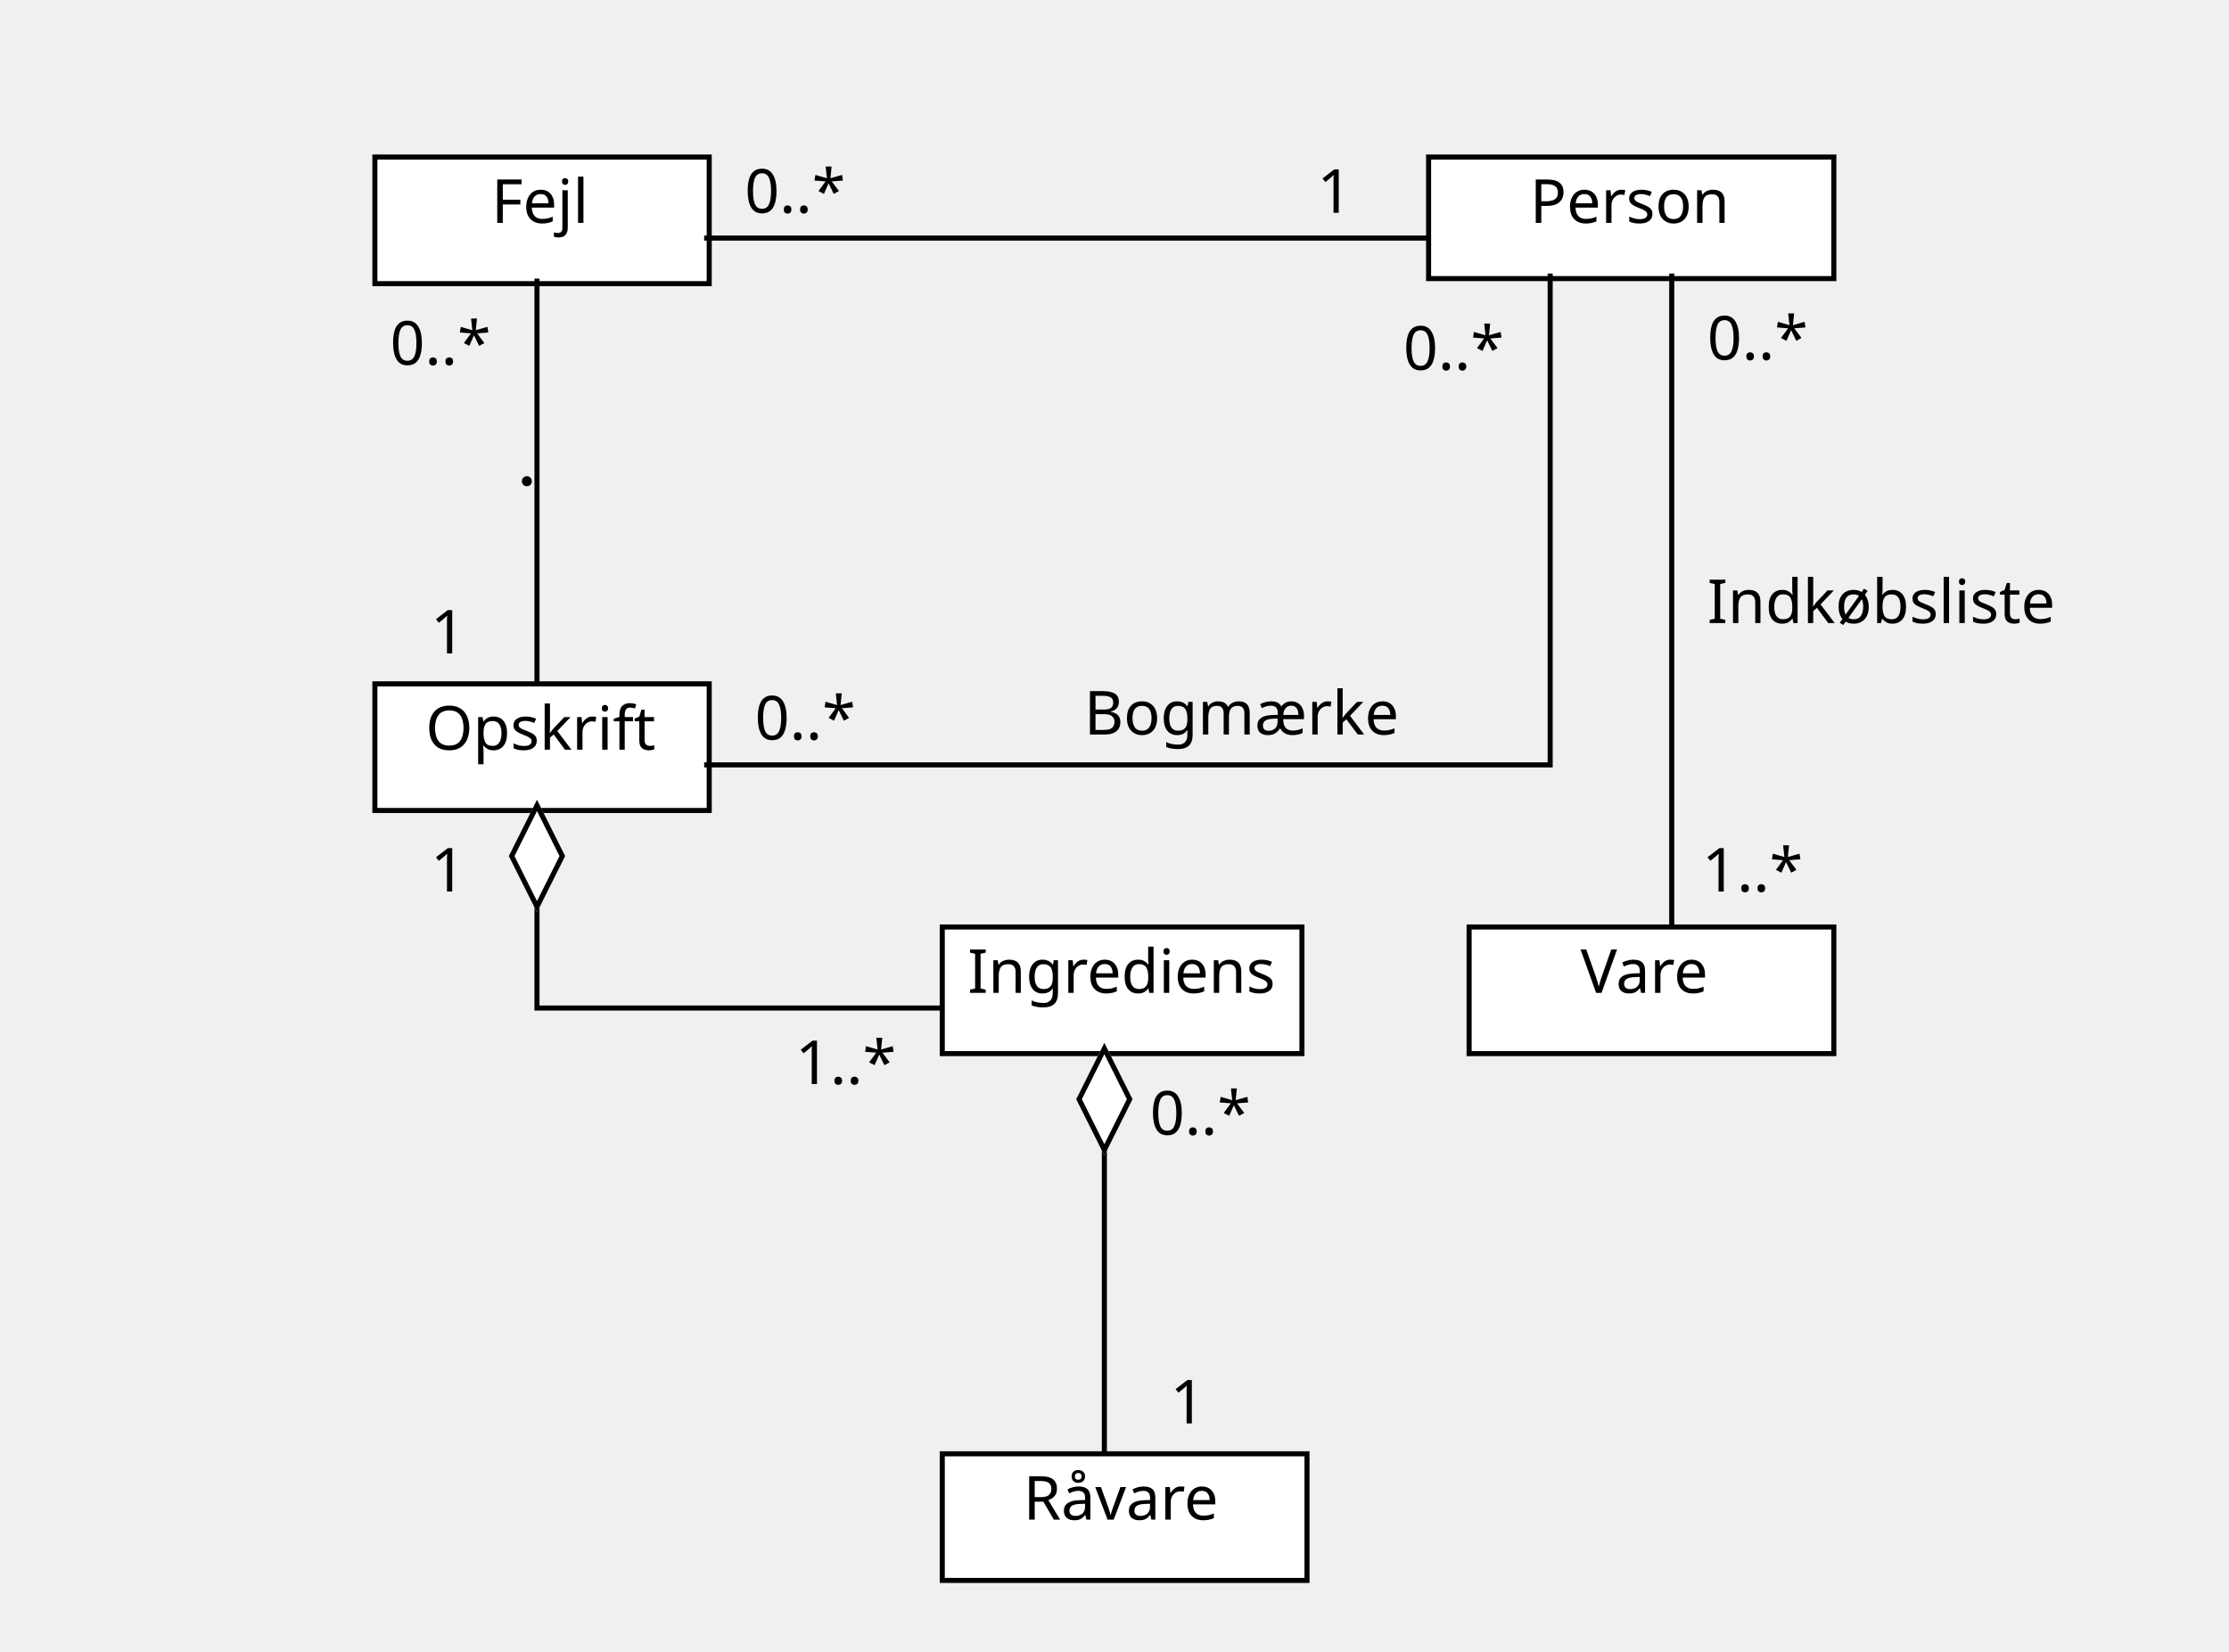
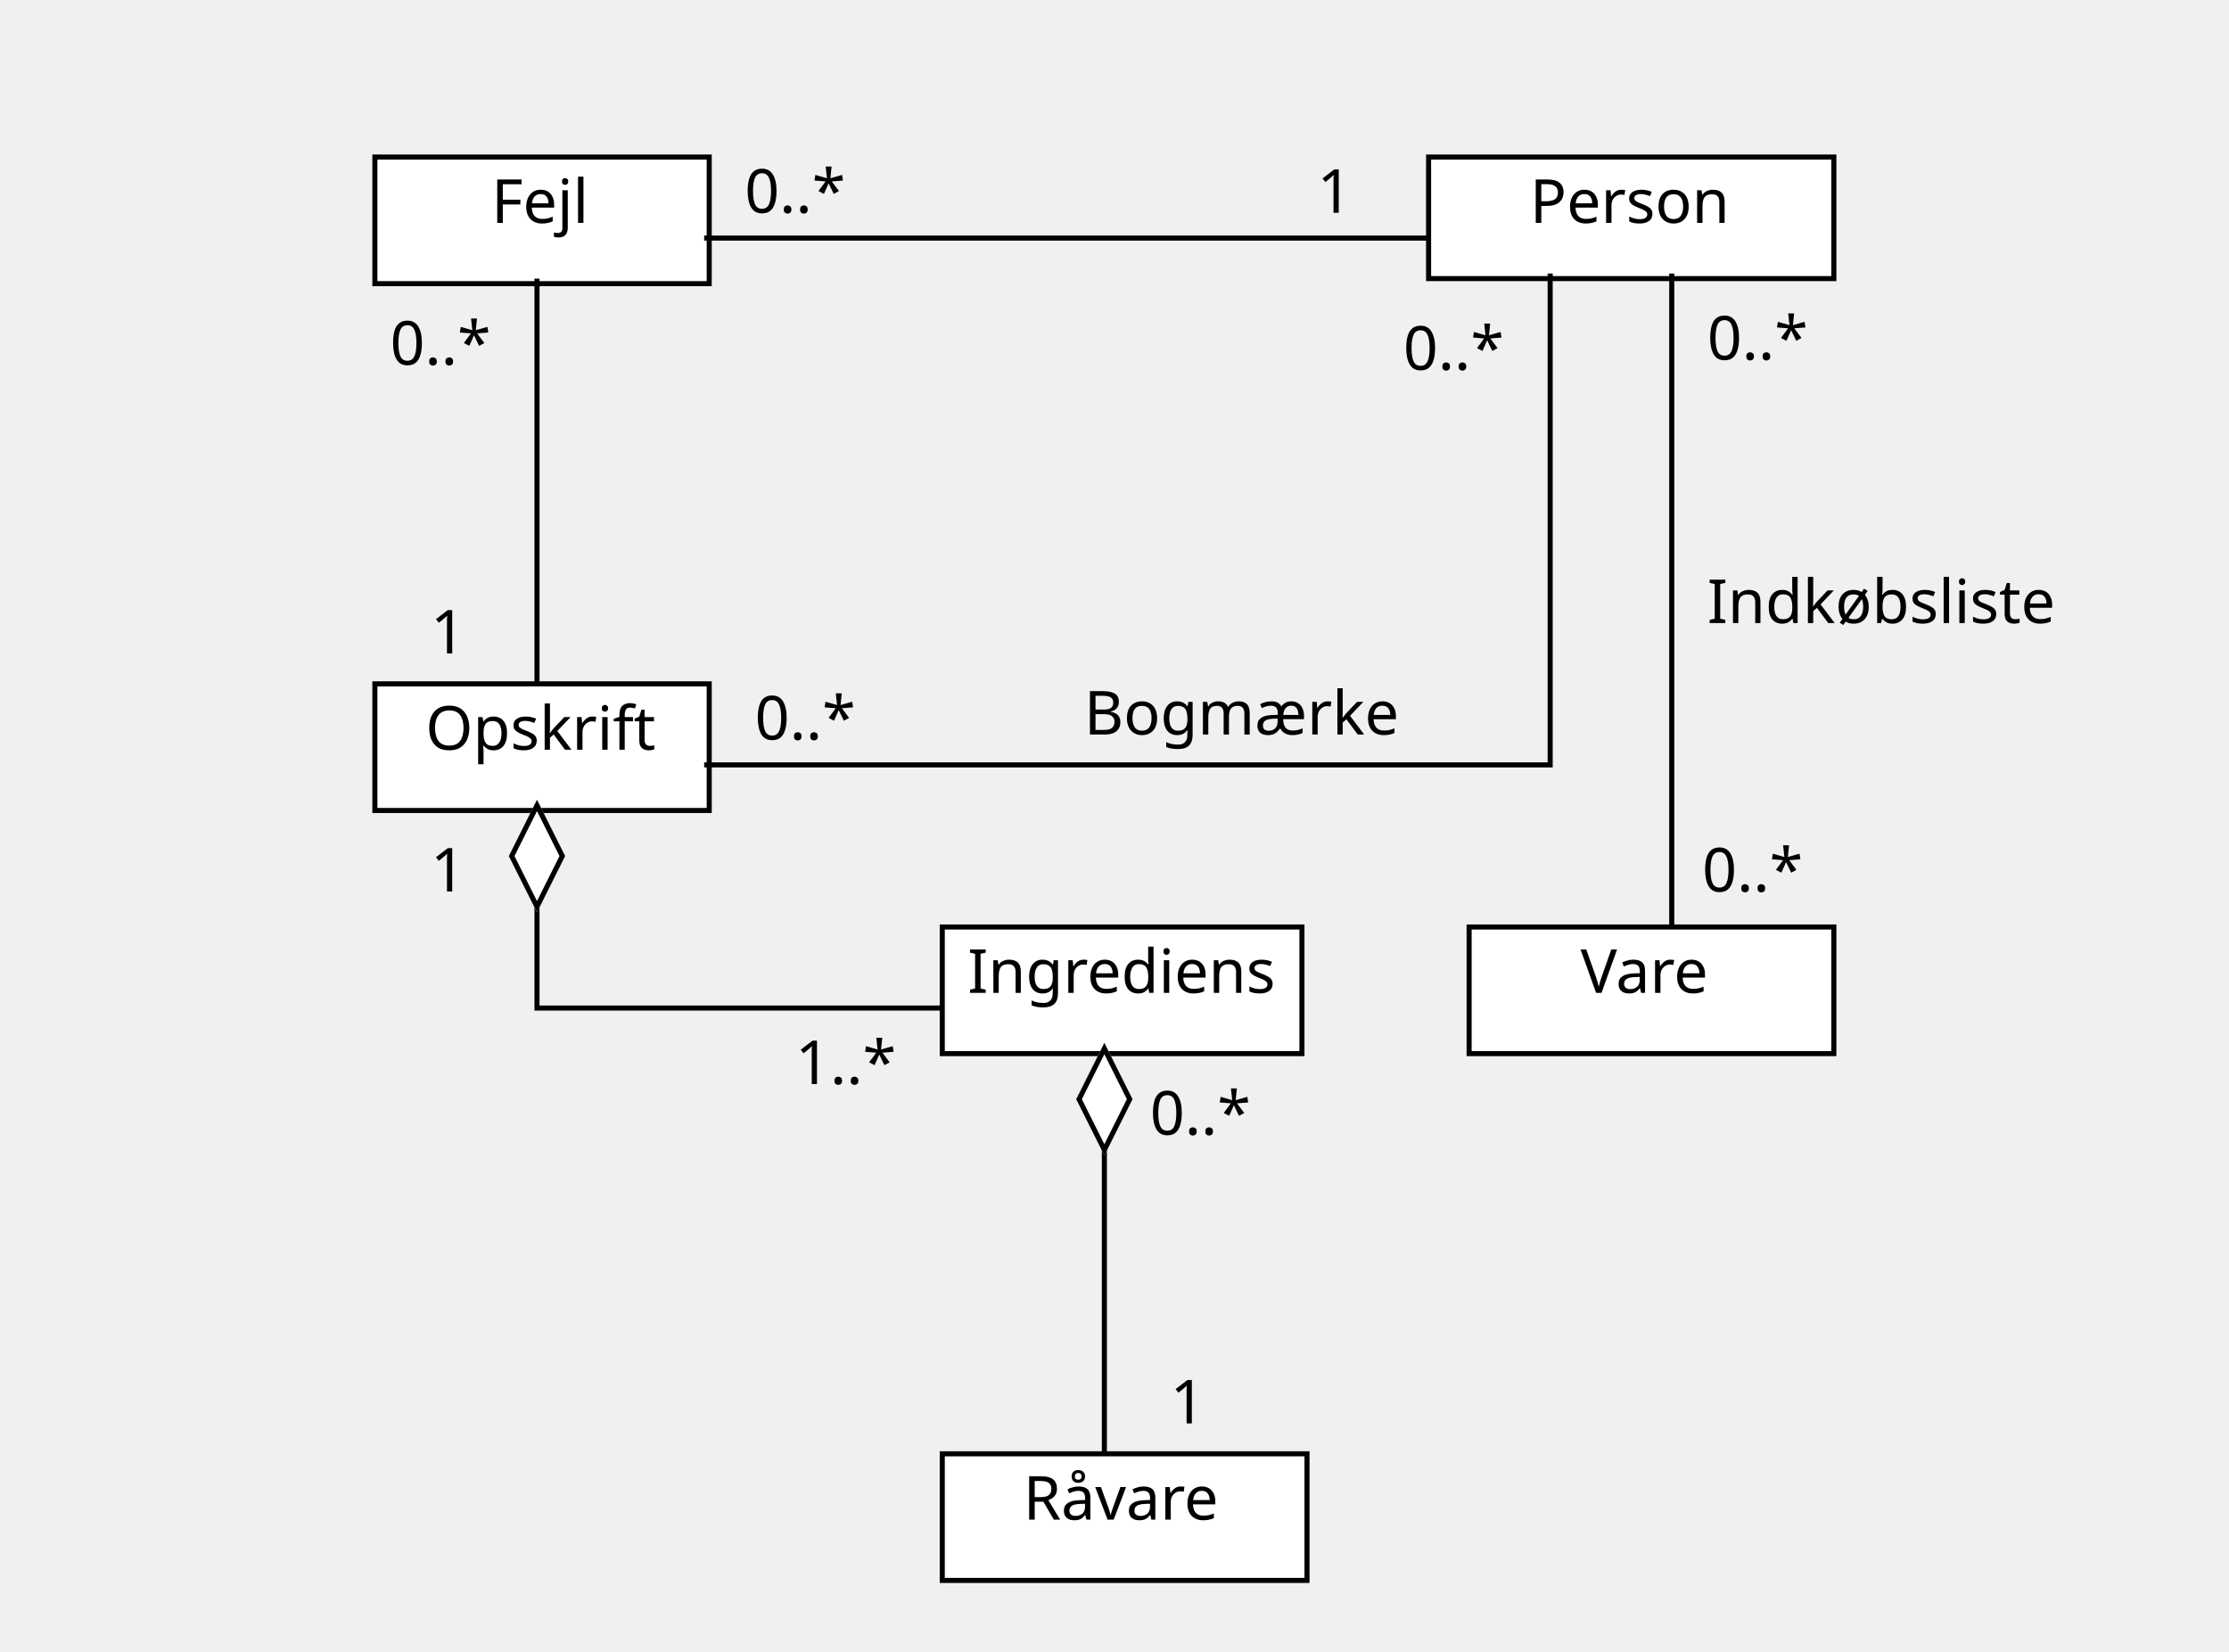
<svg xmlns="http://www.w3.org/2000/svg" height="326" version="1.1" width="440">
  <rect fill="#ffffff" height="25" stroke="#ffffff" stroke-width="1" width="71" x="186" y="183" />
  <rect fill="none" height="25" stroke="#000000" stroke-width="1" width="71" x="186" y="183" />
  <text font-family="Dialog" font-size="12" x="191" y="196">
Ingrediens</text>
  <rect fill="#ffffff" height="25" stroke="#ffffff" stroke-width="1" width="72" x="186" y="287" />
  <rect fill="none" height="25" stroke="#000000" stroke-width="1" width="72" x="186" y="287" />
  <text font-family="Dialog" font-size="12" x="202" y="300">
Råvare</text>
  <rect fill="#ffffff" height="25" stroke="#ffffff" stroke-width="1" width="66" x="74" y="135" />
  <rect fill="none" height="25" stroke="#000000" stroke-width="1" width="66" x="74" y="135" />
  <text font-family="Dialog" font-size="12" x="84" y="148">
Opskrift</text>
  <polyline fill="none" points="106,159 106,199 186,199" stroke="#000000" stroke-width="1" />
  <polygon fill="#ffffff" points="106,159 111,169 106,179 101,169" stroke="#ffffff" stroke-width="1" />
  <polygon fill="none" points="106,159 111,169 106,179 101,169" stroke="#000000" stroke-width="1" />
  <text font-family="Dialog" font-size="12" x="85" y="176">
1</text>
  <text font-family="Dialog" font-size="12" x="157" y="214">
1..*</text>
  <polyline fill="none" points="218,207 218,287" stroke="#000000" stroke-width="1" />
  <polygon fill="#ffffff" points="218,207 223,217 218,227 213,217" stroke="#ffffff" stroke-width="1" />
  <polygon fill="none" points="218,207 223,217 218,227 213,217" stroke="#000000" stroke-width="1" />
  <text font-family="Dialog" font-size="12" x="227" y="224">
0..*</text>
  <text font-family="Dialog" font-size="12" x="231" y="281">
1</text>
  <rect fill="#ffffff" height="25" stroke="#ffffff" stroke-width="1" width="66" x="74" y="31" />
  <rect fill="none" height="25" stroke="#000000" stroke-width="1" width="66" x="74" y="31" />
  <text font-family="Dialog" font-size="12" x="97" y="44">
Fejl</text>
  <polyline fill="none" points="106,135 106,55" stroke="#000000" stroke-width="1" />
  <text font-family="Dialog" font-size="12" x="85" y="129">
1</text>
  <text font-family="Dialog" font-size="12" x="77" y="72">
0..*</text>
-   <ellipse cx="104" cy="95" fill="#000000" rx="0.5" ry="0.5" stroke="#000000" stroke-width="1" />
-   <ellipse cx="105" cy="96" fill="#ffffff" rx="-0.5" ry="-0.5" stroke="#ffffff" stroke-width="1" />
  <rect fill="#ffffff" height="25" stroke="#ffffff" stroke-width="1" width="72" x="290" y="183" />
  <rect fill="none" height="25" stroke="#000000" stroke-width="1" width="72" x="290" y="183" />
  <text font-family="Dialog" font-size="12" x="312" y="196">
Vare</text>
  <rect fill="#ffffff" height="24" stroke="#ffffff" stroke-width="1" width="80" x="282" y="31" />
  <rect fill="none" height="24" stroke="#000000" stroke-width="1" width="80" x="282" y="31" />
  <text font-family="Dialog" font-size="12" x="302" y="44">
Person</text>
  <polyline fill="none" points="330,54 330,183" stroke="#000000" stroke-width="1" />
  <text font-family="Dialog" font-size="12" x="337" y="123">
Indkøbsliste</text>
  <text font-family="Dialog" font-size="12" x="337" y="71">
0..*</text>
  <text font-family="Dialog" font-size="12" x="336" y="176">
- 1..*</text>
+ 0..*</text>
  <polyline fill="none" points="139,47 282,47" stroke="#000000" stroke-width="1" />
  <text font-family="Dialog" font-size="12" x="147" y="42">
0..*</text>
  <text font-family="Dialog" font-size="12" x="260" y="42">
1</text>
  <polyline fill="none" points="139,151 306,151 306,54" stroke="#000000" stroke-width="1" />
  <text font-family="Dialog" font-size="12" x="214" y="145">
Bogmærke</text>
  <text font-family="Dialog" font-size="12" x="149" y="146">
0..*</text>
  <text font-family="Dialog" font-size="12" x="277" y="73">
0..*</text>
</svg>
